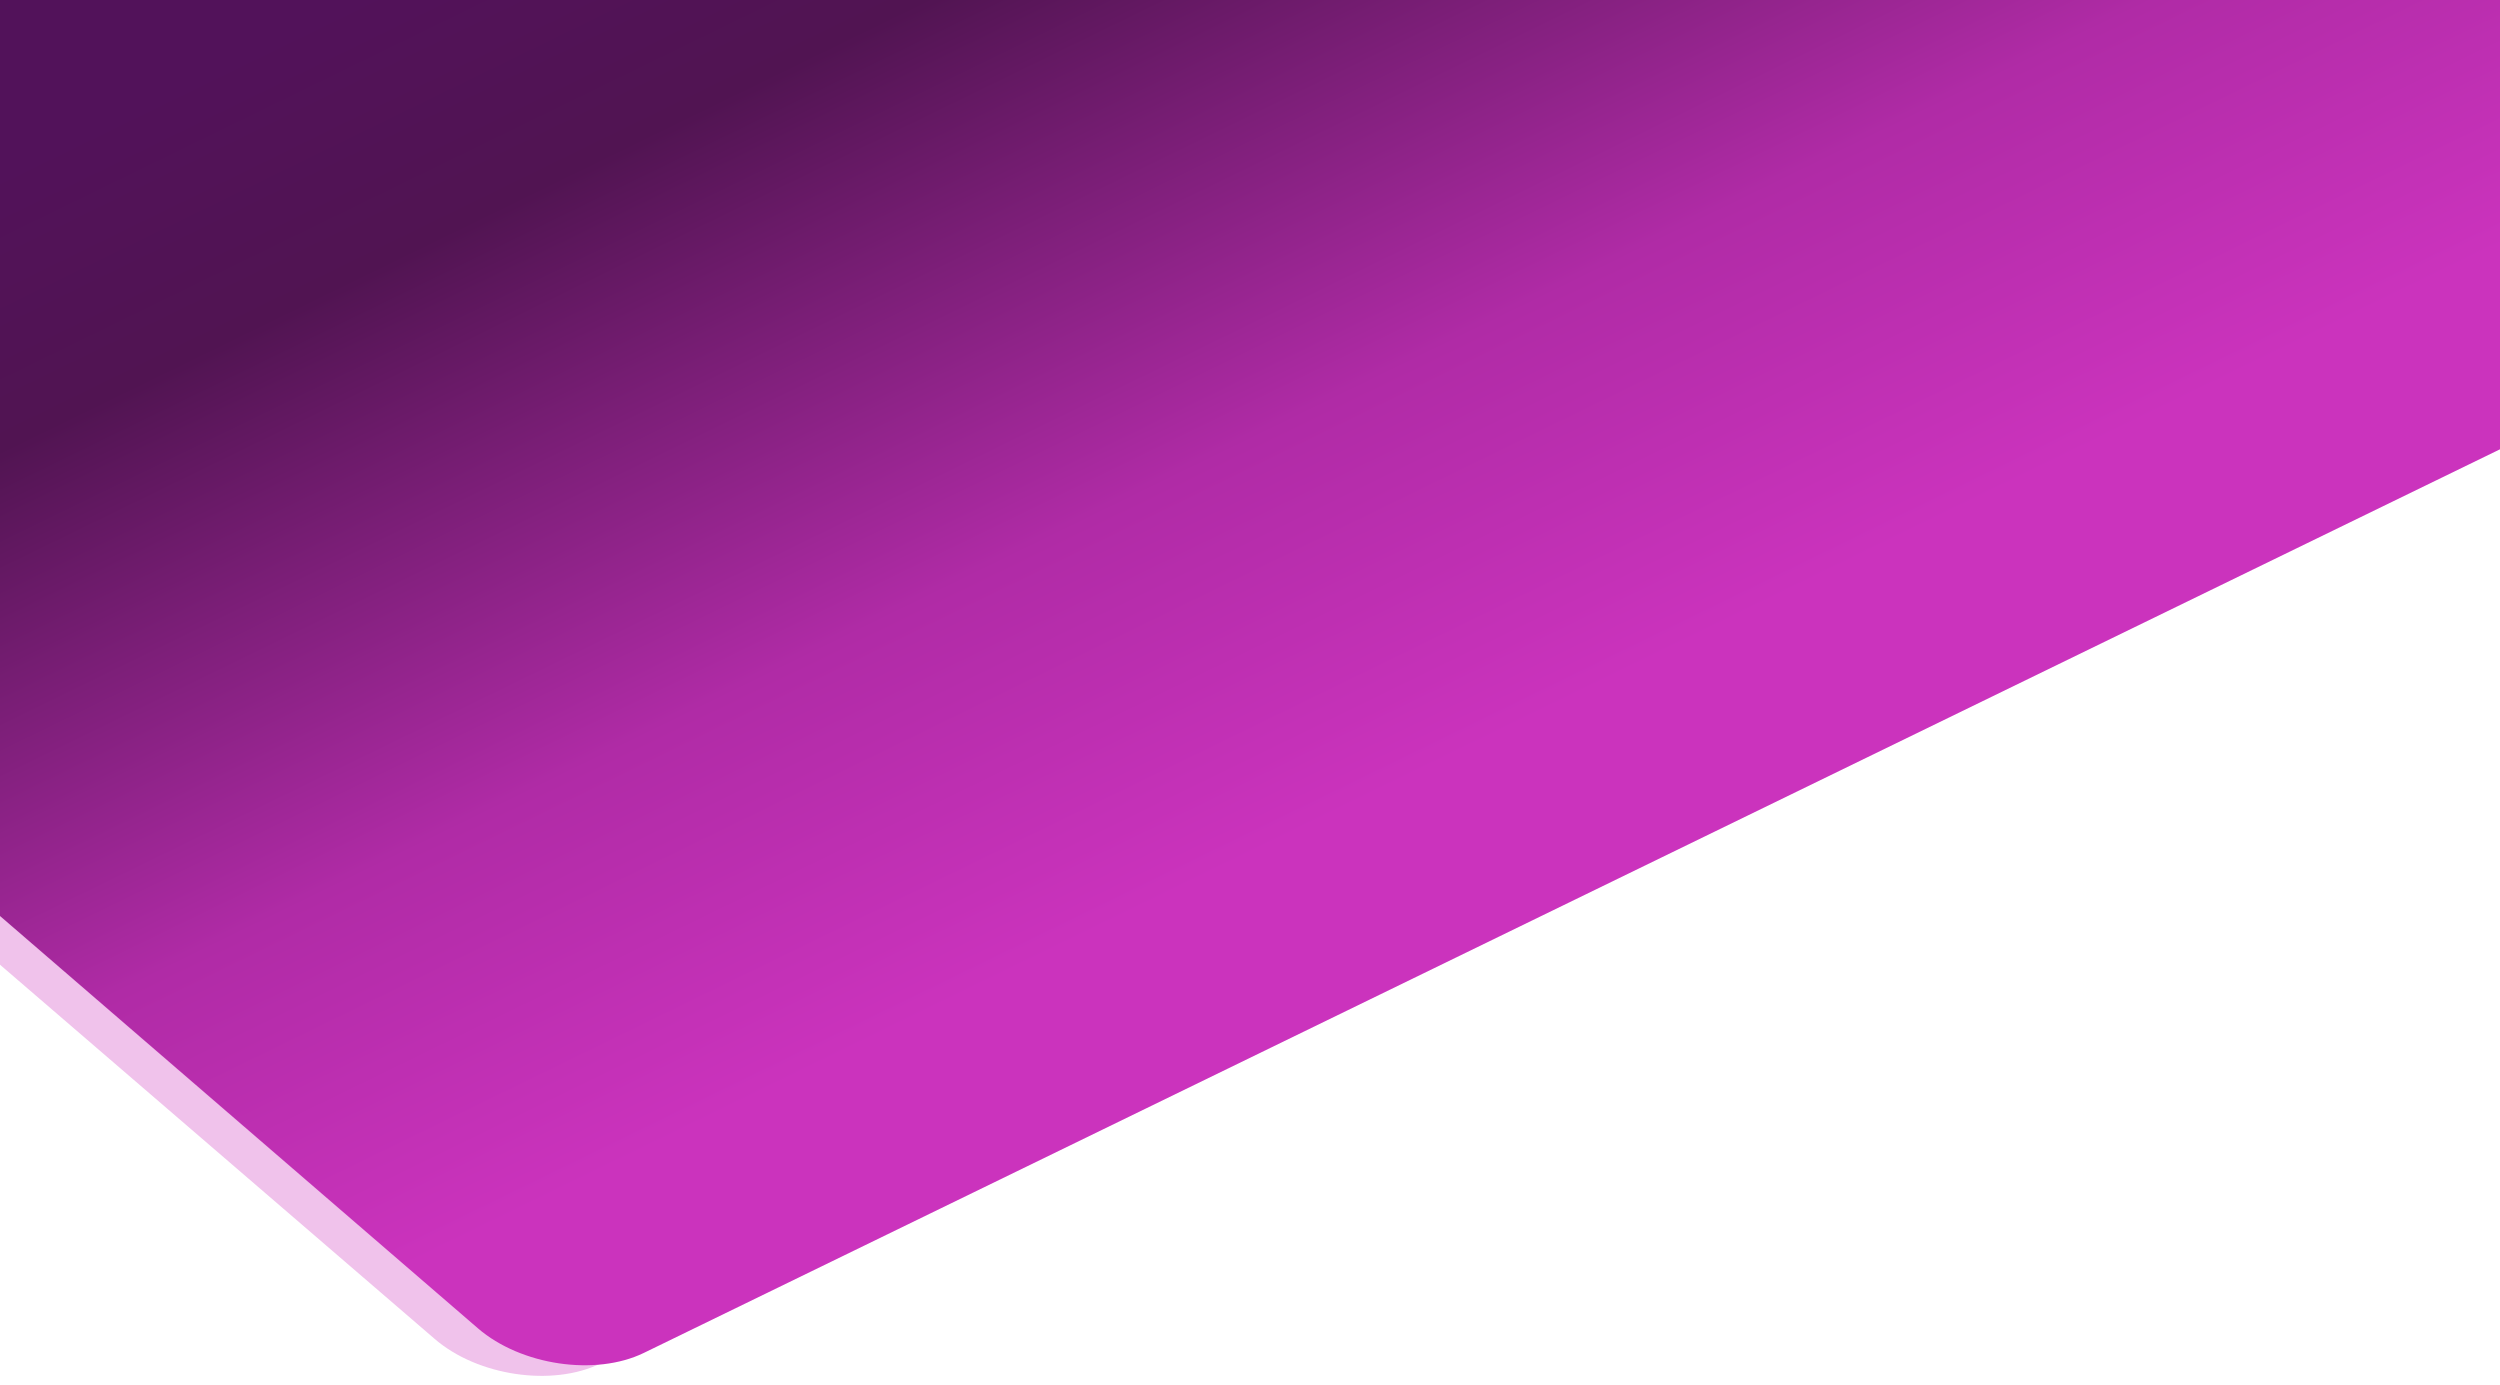
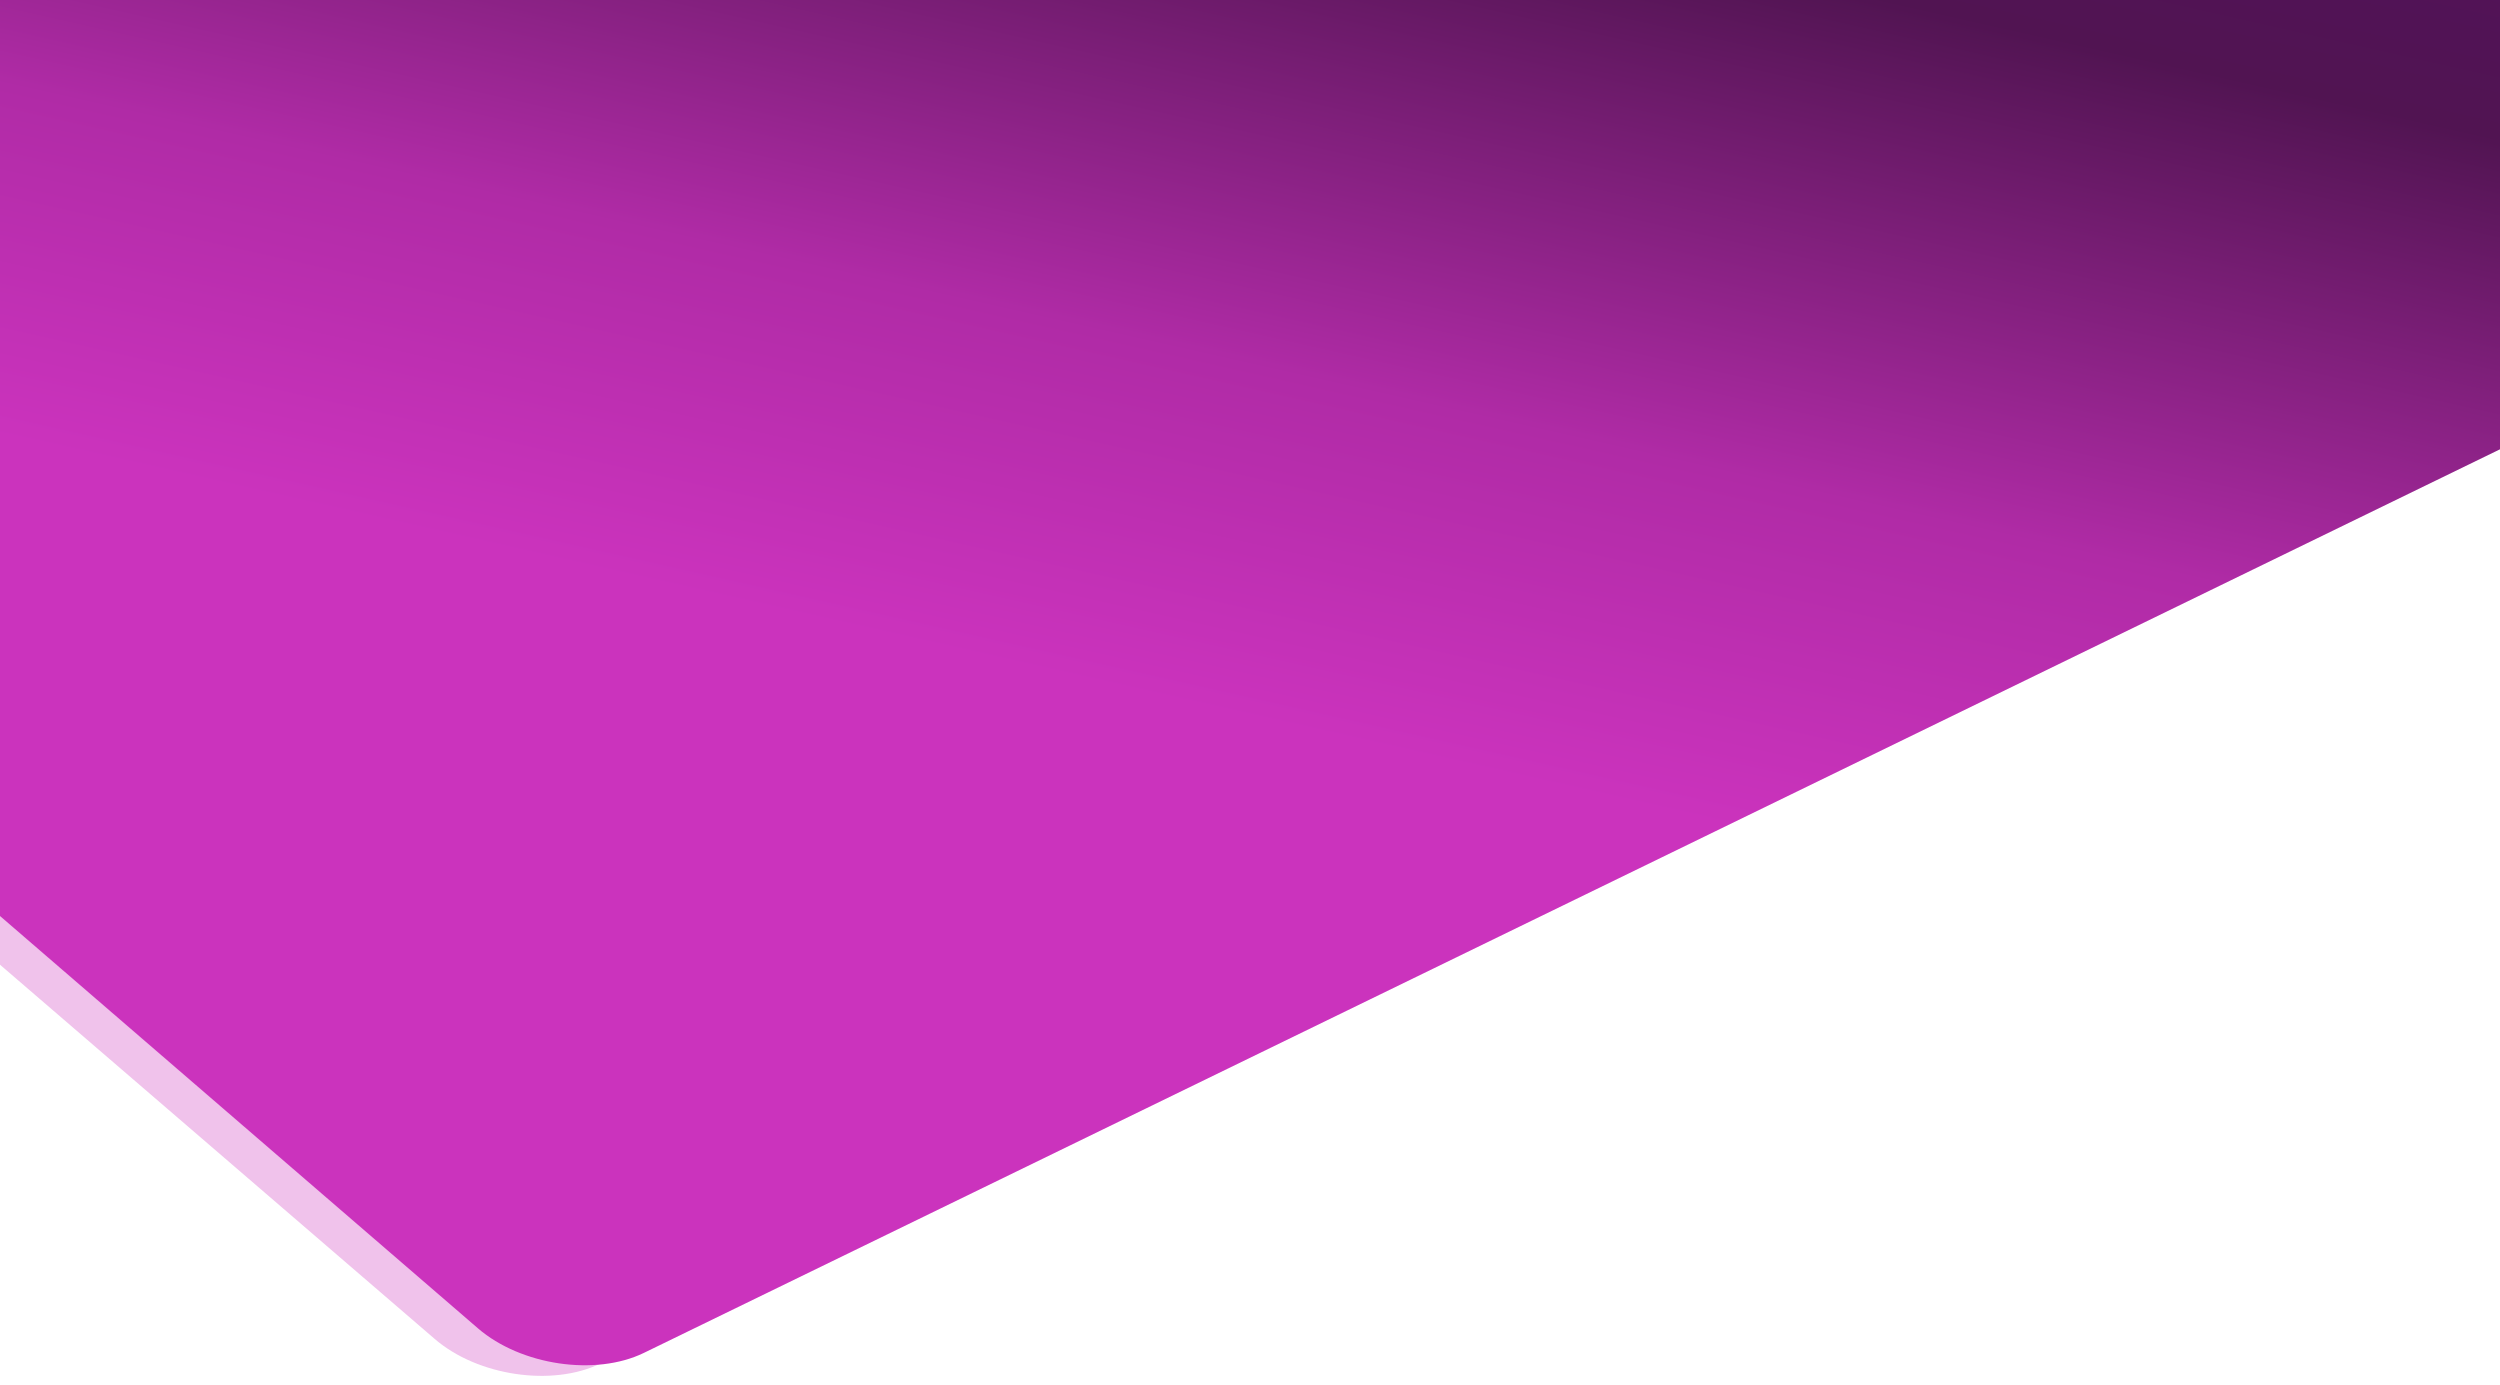
<svg xmlns="http://www.w3.org/2000/svg" viewBox="0 0 2600 1440">
  <defs>
-     <linearGradient id="a" x1="862.49" y1="-420.67" x2="1546.24" y2="981.21" gradientUnits="userSpaceOnUse">
+     <linearGradient id="a" x1="1862.49" y1="-420.67" x2="1546.24" y2="981.21" gradientUnits="userSpaceOnUse">
      <stop offset=".1" stop-color="#52125A" />
      <stop offset=".27" stop-color="#511452" />
      <stop offset=".63" stop-color="#B02BA6" />
      <stop offset=".88" stop-color="#CB33BD" />
    </linearGradient>
  </defs>
  <path d="M0 0v952.71l497.08 428.77c44.64 38.51 122.25 50 172.46 25.57L2600 467.26V0z" fill="url(#a)" />
  <path d="M624.43 1418.11c-44.33 4.25-94.67-9.44-127.35-37.63L0 952.48v50.82l452.08 389.18c44.61 38.52 122.13 50 172.35 25.63z" fill="#cb33bd" opacity=".3" />
</svg>
